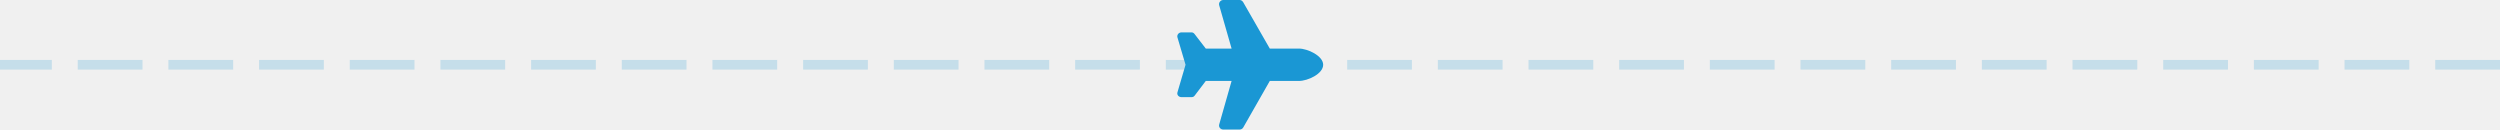
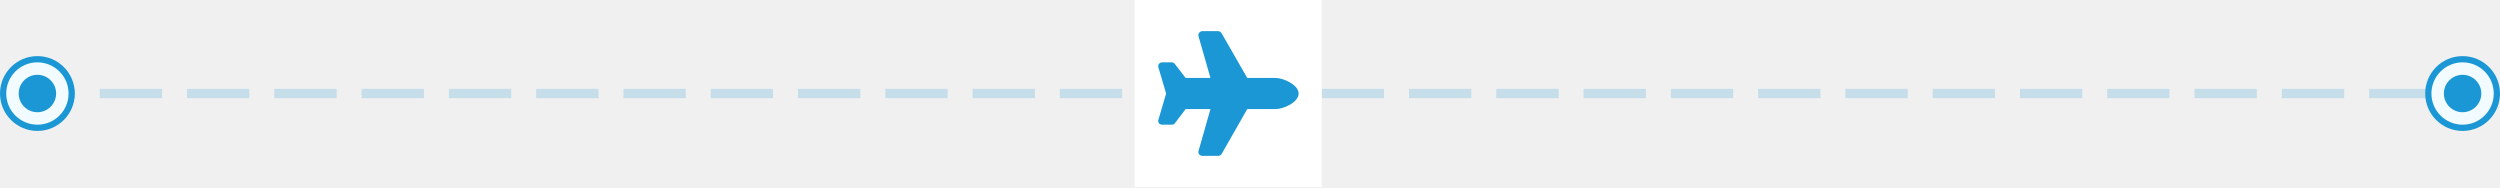
- <svg xmlns="http://www.w3.org/2000/svg" width="386" height="20" viewBox="0 0 386 20" fill="none">
-   <path d="M386 10C386 10 302.087 10 186.545 10C105.214 10 169.117 10 0 10" stroke="#1A97D4" stroke-opacity="0.2" stroke-width="1.5" stroke-miterlimit="10" stroke-dasharray="10 4" />
-   <path d="M200.548 7.499H196.056L191.955 0.351C191.837 0.155 191.642 -0.001 191.408 -0.001H188.869C188.439 -0.001 188.126 0.429 188.244 0.819L190.158 7.499H186.173L184.455 5.272C184.337 5.116 184.181 4.999 183.986 4.999H182.423C181.994 4.999 181.681 5.39 181.798 5.78L183.048 9.999L181.798 14.257C181.681 14.648 181.994 14.999 182.423 14.999H183.986C184.181 14.999 184.337 14.921 184.455 14.765L186.173 12.499H190.158L188.244 19.218C188.126 19.608 188.439 19.999 188.869 19.999H191.408C191.642 19.999 191.837 19.882 191.955 19.686L196.056 12.499H200.548C201.915 12.499 204.298 11.405 204.298 9.999C204.298 8.632 201.915 7.499 200.548 7.499Z" fill="#1A97D4" />
+ <svg xmlns="http://www.w3.org/2000/svg" width="401" height="30" viewBox="0 0 401 30" fill="none">
+   <path d="M390 15C390 15 306.087 15 190.545 15C109.214 15 173.117 15 4 15" stroke="#1A97D4" stroke-opacity="0.2" stroke-width="1.5" stroke-miterlimit="10" stroke-dasharray="10 4" />
+   <rect width="30" height="30" transform="translate(182)" fill="white" />
+   <path d="M204.548 12.499H200.056L195.955 5.351C195.837 5.155 195.642 4.999 195.408 4.999H192.869C192.439 4.999 192.126 5.429 192.244 5.819L194.158 12.499H190.173L188.455 10.273C188.337 10.116 188.181 9.999 187.986 9.999H186.423C185.994 9.999 185.681 10.39 185.798 10.78L187.048 14.999L185.798 19.257C185.681 19.648 185.994 19.999 186.423 19.999H187.986C188.181 19.999 188.337 19.921 188.455 19.765L190.173 17.499H194.158L192.244 24.218C192.126 24.608 192.439 24.999 192.869 24.999H195.408C195.642 24.999 195.837 24.882 195.955 24.686L200.056 17.499H204.548C205.915 17.499 208.298 16.405 208.298 14.999C208.298 13.632 205.915 12.499 204.548 12.499Z" fill="#1A97D4" />
+   <circle cx="6" cy="15" r="5.5" fill="#F2FBFF" stroke="#1A97D4" />
+   <circle cx="395" cy="15" r="5.5" fill="#F2FBFF" stroke="#1A97D4" />
+   <circle cx="6" cy="15" r="3" fill="#1A97D4" />
+   <circle cx="395" cy="15" r="3" fill="#1A97D4" />
</svg>
